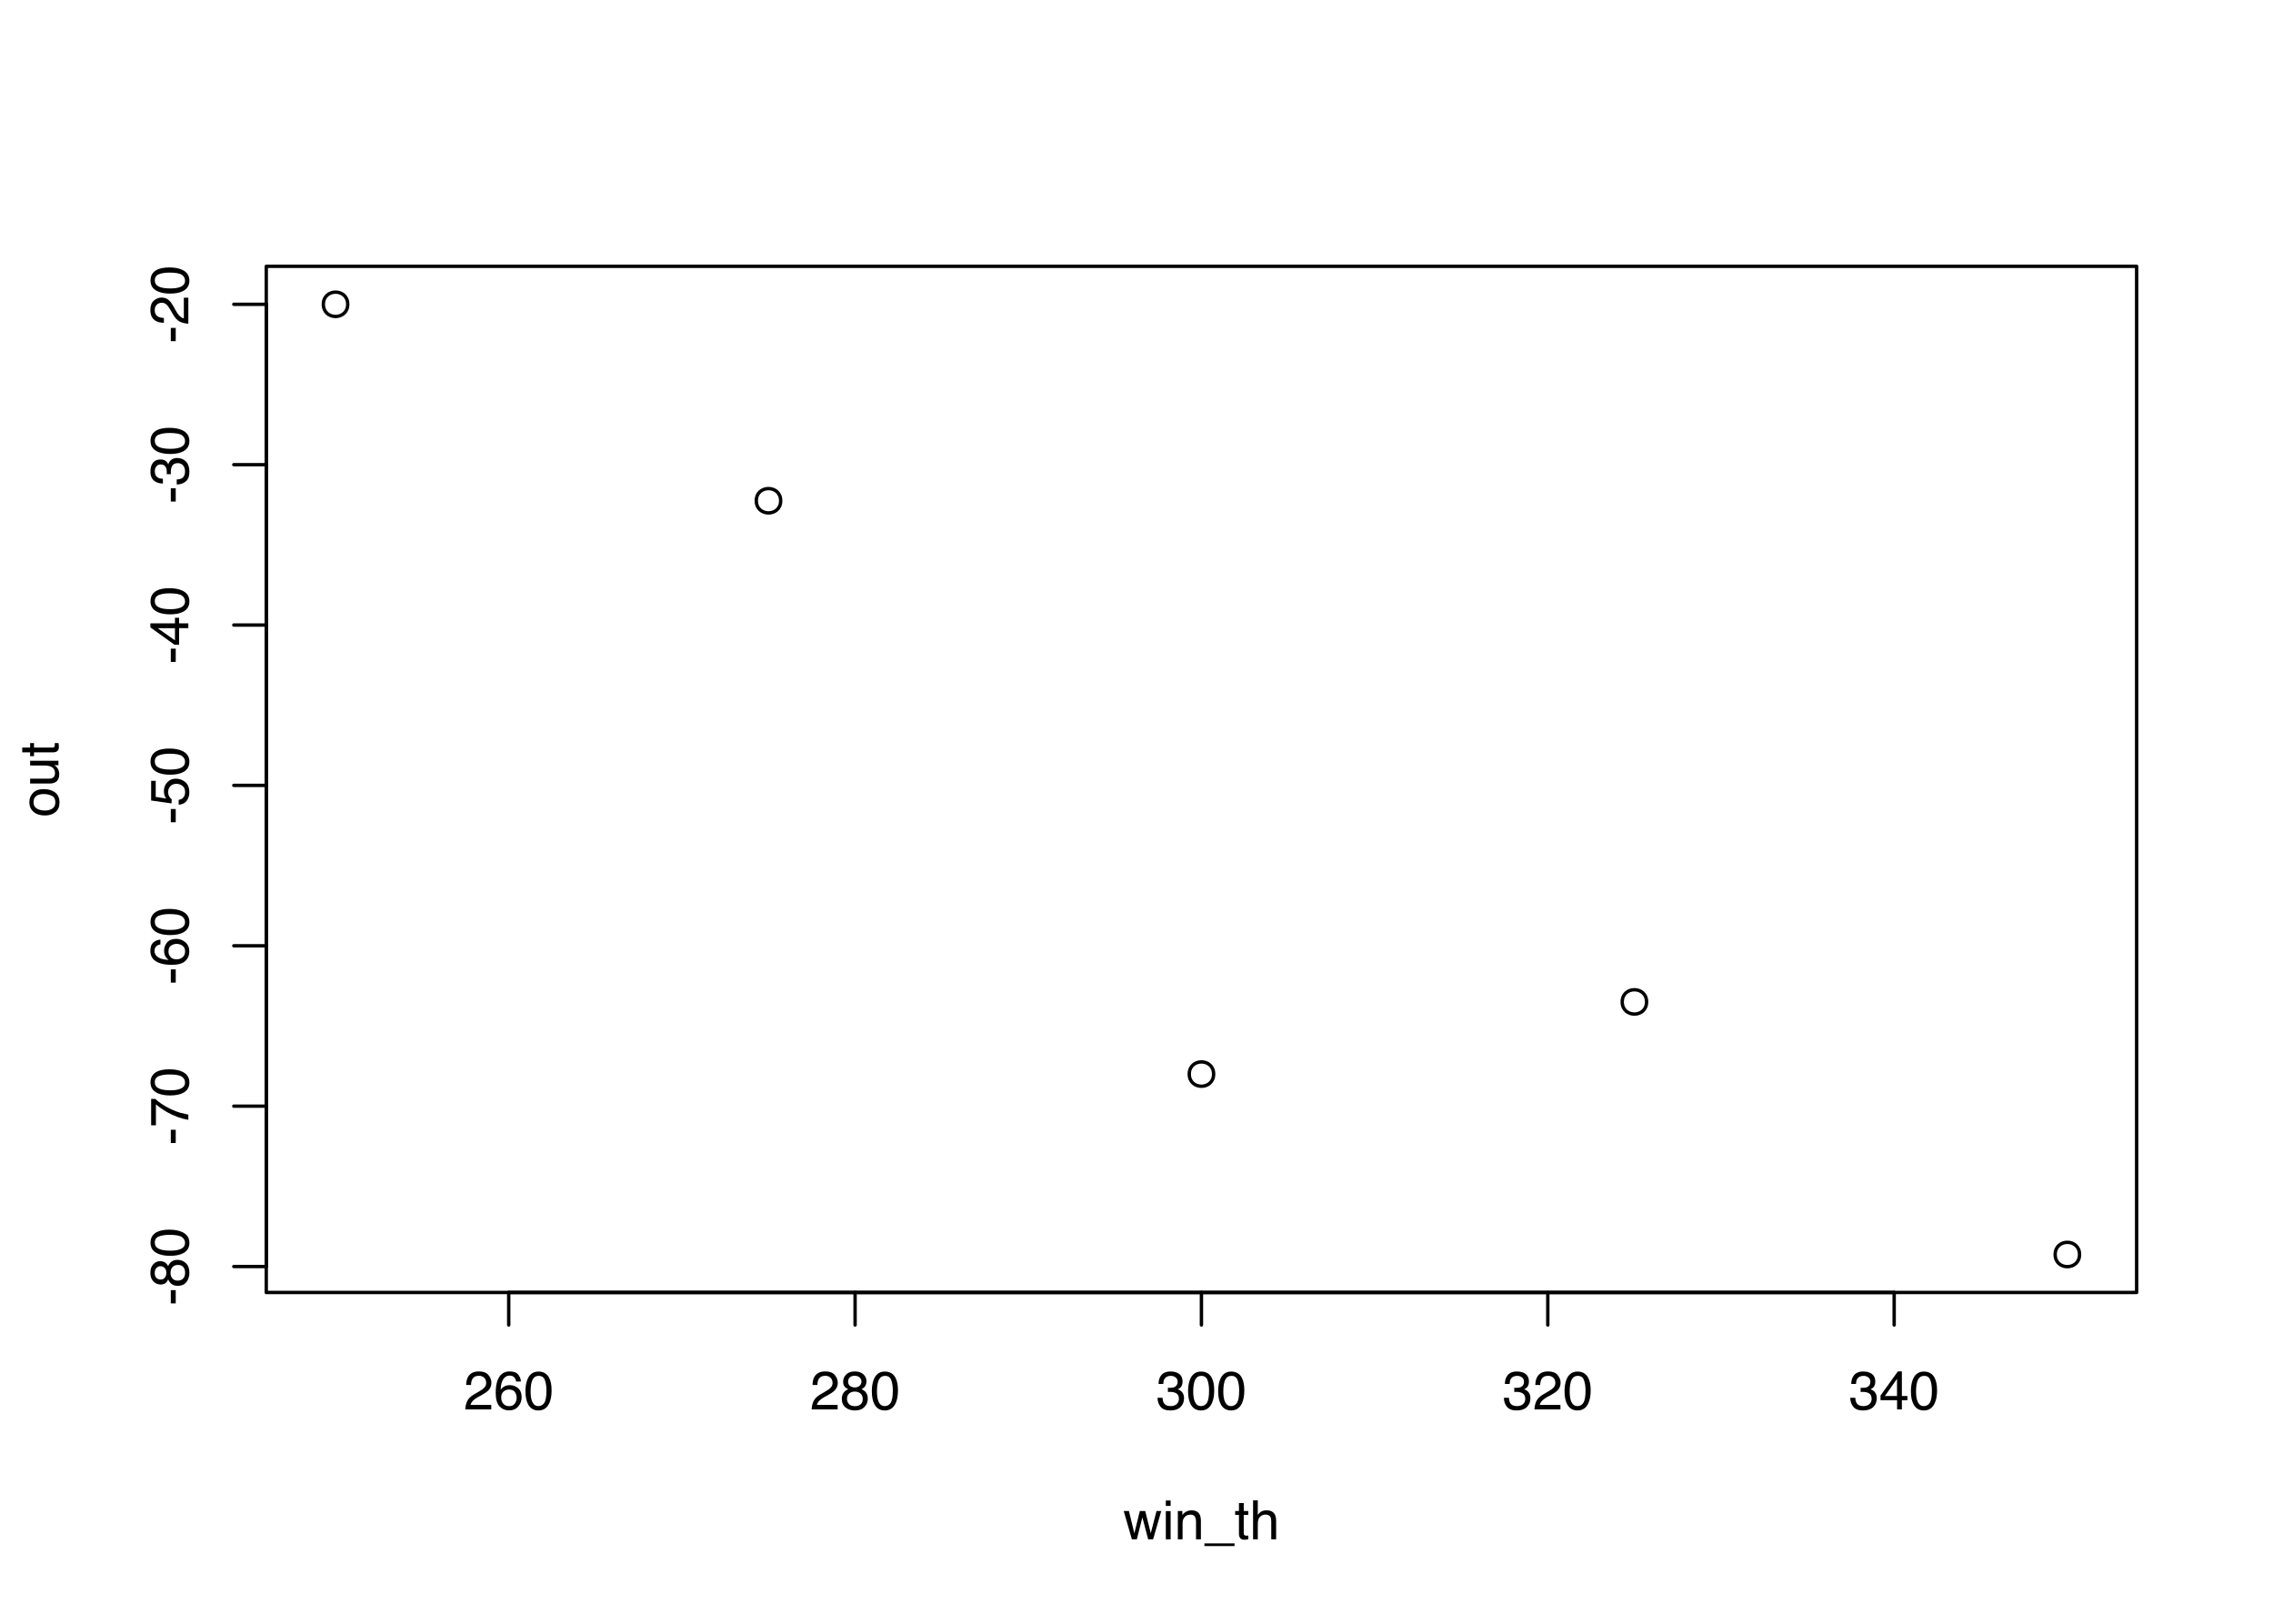
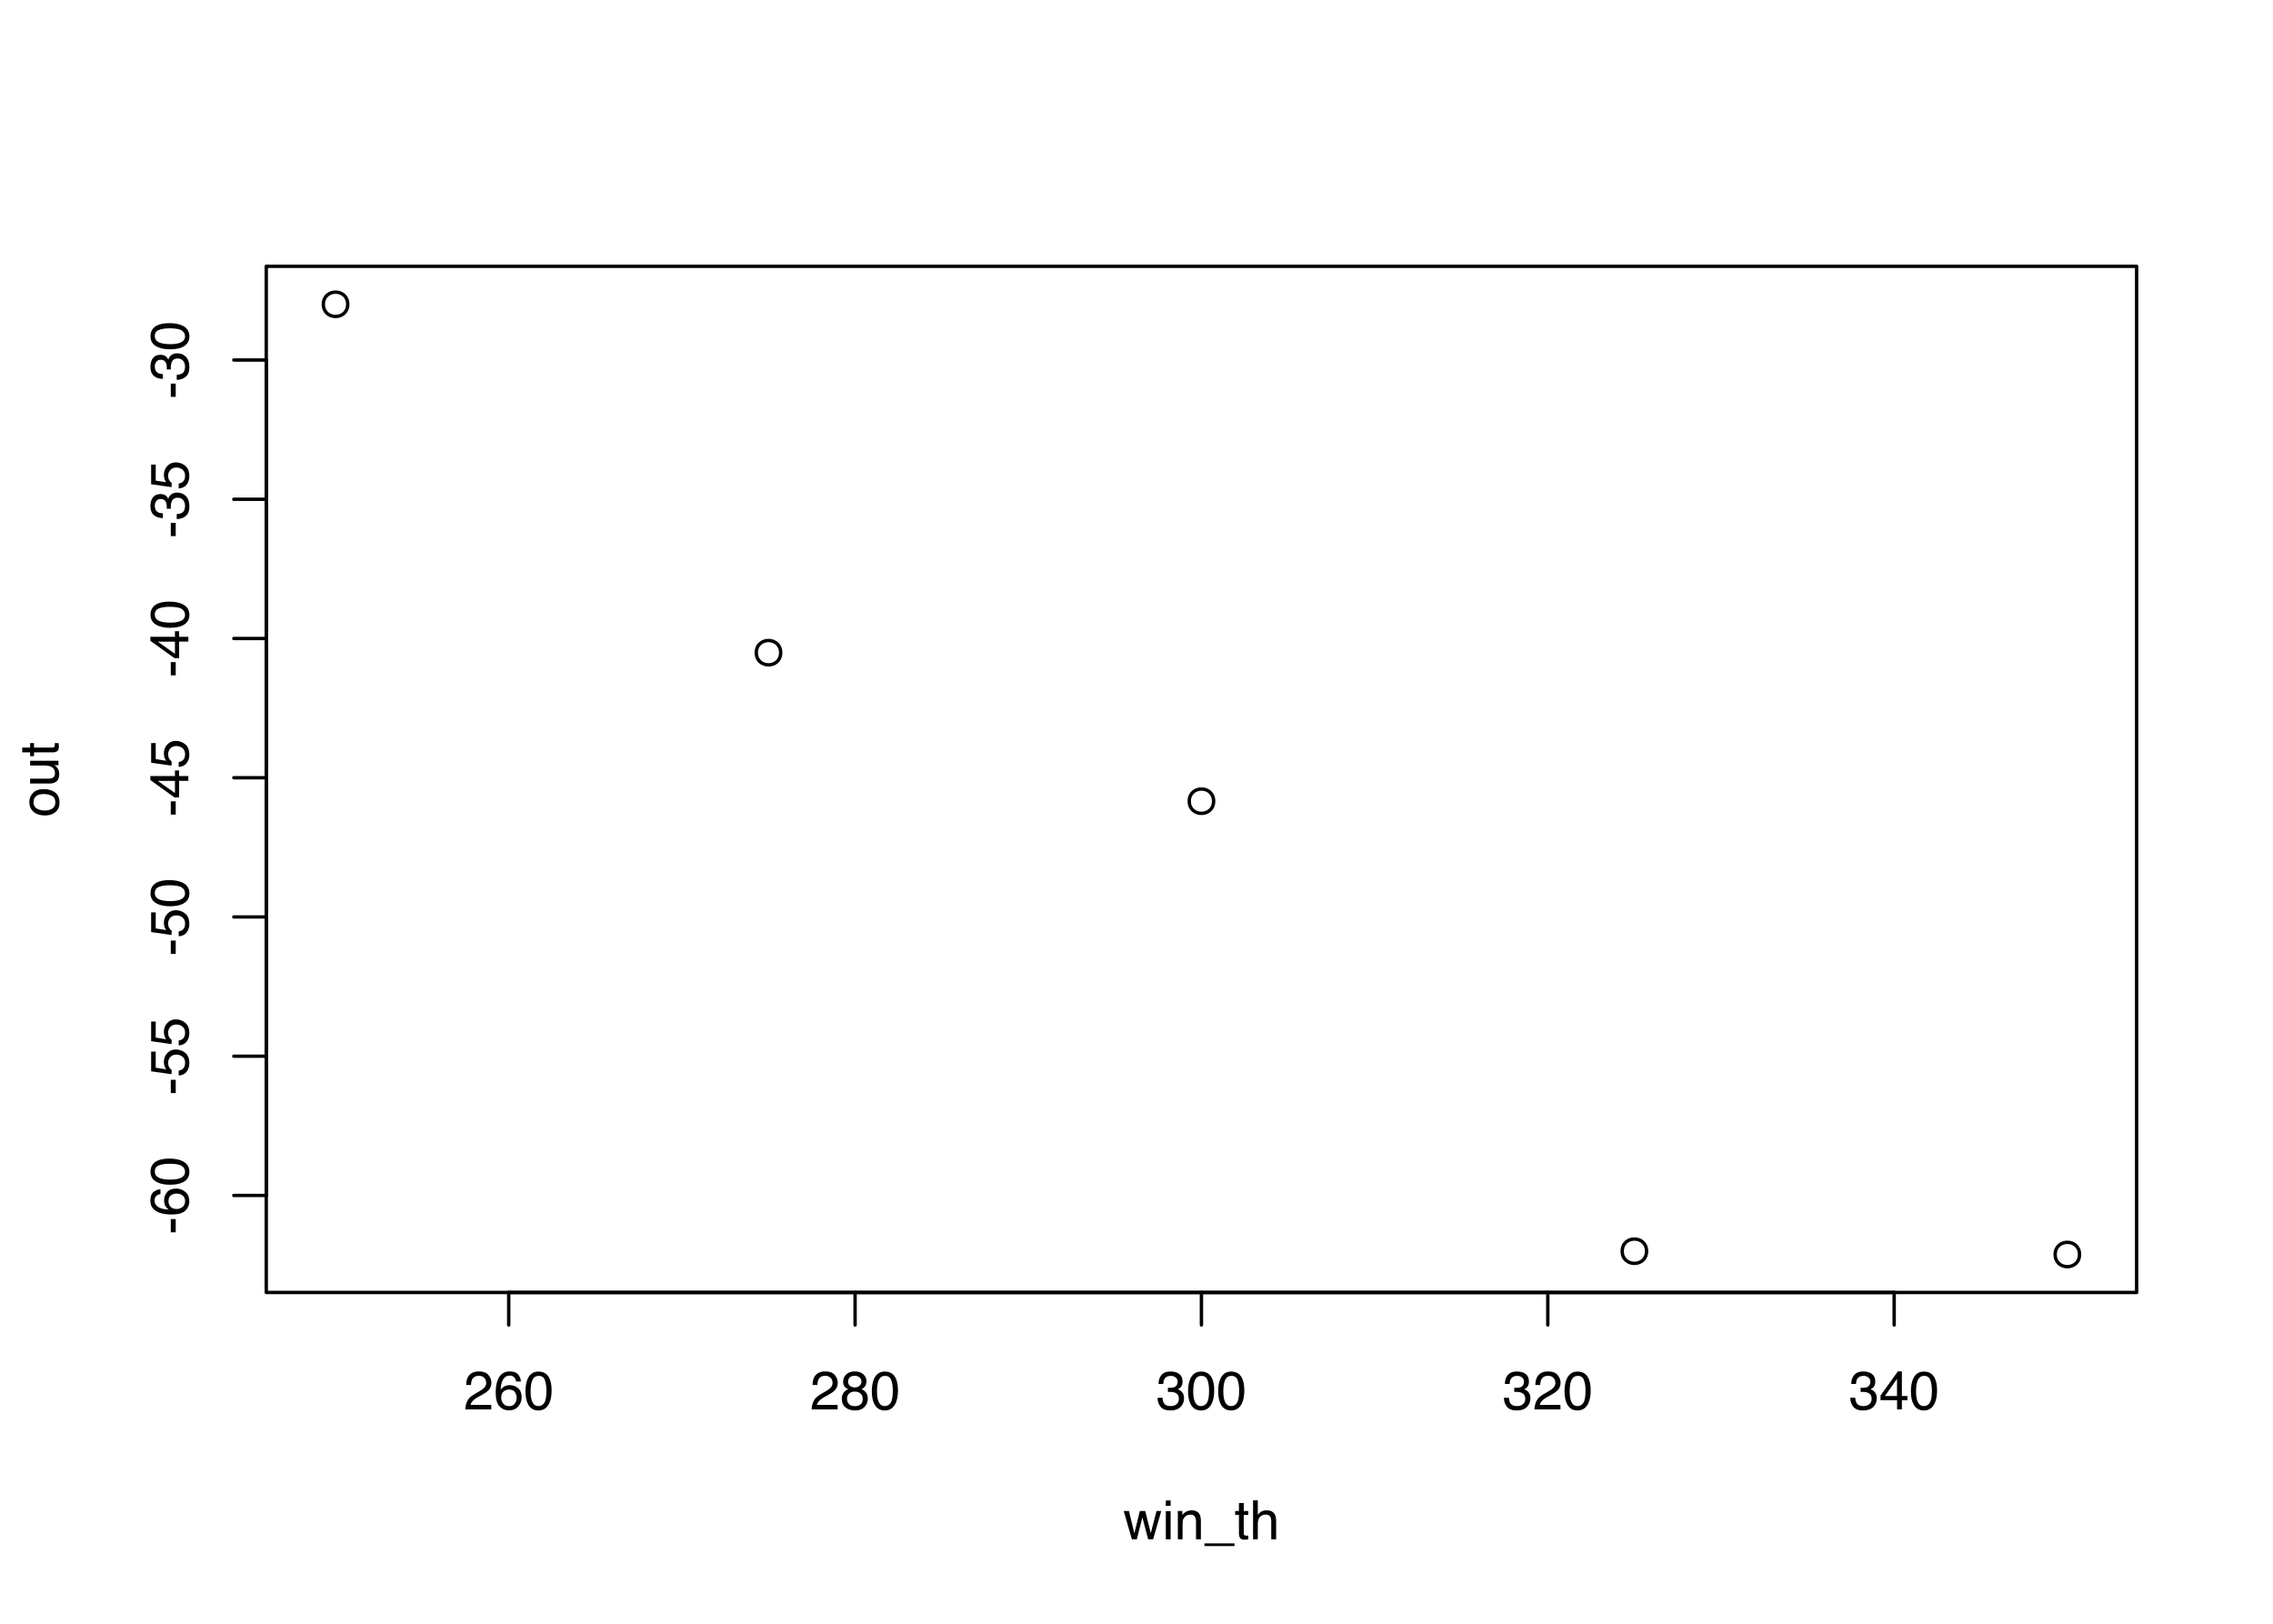
<svg xmlns="http://www.w3.org/2000/svg" xmlns:xlink="http://www.w3.org/1999/xlink" width="504pt" height="360pt" viewBox="0 0 504 360" version="1.1">
  <defs>
    <g>
      <symbol overflow="visible" id="glyph0-0">
        <path style="stroke:none;" d="M 0.391 0 L 0.391 -8.609 L 7.219 -8.609 L 7.219 0 Z M 6.141 -1.078 L 6.141 -7.531 L 1.469 -7.531 L 1.469 -1.078 Z M 6.141 -1.078 " />
      </symbol>
      <symbol overflow="visible" id="glyph0-1">
        <path style="stroke:none;" d="M 0.375 0 C 0.414 -0.719 0.566 -1.344 0.828 -1.875 C 1.086 -2.414 1.594 -2.906 2.344 -3.344 L 3.469 -4 C 3.969 -4.289 4.32 -4.539 4.531 -4.75 C 4.852 -5.07 5.016 -5.441 5.016 -5.859 C 5.016 -6.348 4.863 -6.734 4.562 -7.016 C 4.27 -7.305 3.883 -7.453 3.406 -7.453 C 2.676 -7.453 2.176 -7.18 1.906 -6.641 C 1.75 -6.336 1.664 -5.93 1.656 -5.422 L 0.578 -5.422 C 0.586 -6.148 0.723 -6.742 0.984 -7.203 C 1.441 -8.016 2.25 -8.422 3.406 -8.422 C 4.363 -8.422 5.062 -8.16 5.5 -7.641 C 5.945 -7.117 6.172 -6.539 6.172 -5.906 C 6.172 -5.238 5.938 -4.664 5.469 -4.188 C 5.195 -3.906 4.707 -3.566 4 -3.172 L 3.188 -2.734 C 2.812 -2.523 2.516 -2.32 2.297 -2.125 C 1.898 -1.789 1.648 -1.414 1.547 -1 L 6.141 -1 L 6.141 0 Z M 0.375 0 " />
      </symbol>
      <symbol overflow="visible" id="glyph0-2">
        <path style="stroke:none;" d="M 3.516 -8.422 C 4.453 -8.422 5.102 -8.176 5.469 -7.688 C 5.844 -7.207 6.031 -6.707 6.031 -6.188 L 4.984 -6.188 C 4.922 -6.52 4.82 -6.781 4.688 -6.969 C 4.426 -7.32 4.039 -7.5 3.531 -7.5 C 2.938 -7.5 2.461 -7.223 2.109 -6.672 C 1.766 -6.129 1.578 -5.352 1.547 -4.344 C 1.785 -4.695 2.086 -4.961 2.453 -5.141 C 2.785 -5.297 3.16 -5.375 3.578 -5.375 C 4.285 -5.375 4.898 -5.148 5.422 -4.703 C 5.941 -4.254 6.203 -3.582 6.203 -2.688 C 6.203 -1.926 5.953 -1.25 5.453 -0.656 C 4.961 -0.07 4.258 0.219 3.344 0.219 C 2.551 0.219 1.867 -0.078 1.297 -0.672 C 0.734 -1.273 0.453 -2.281 0.453 -3.688 C 0.453 -4.727 0.578 -5.613 0.828 -6.344 C 1.316 -7.727 2.211 -8.422 3.516 -8.422 Z M 3.438 -0.719 C 3.988 -0.719 4.398 -0.906 4.672 -1.281 C 4.953 -1.656 5.094 -2.098 5.094 -2.609 C 5.094 -3.035 4.969 -3.441 4.719 -3.828 C 4.477 -4.211 4.031 -4.406 3.375 -4.406 C 2.926 -4.406 2.531 -4.254 2.188 -3.953 C 1.844 -3.66 1.672 -3.211 1.672 -2.609 C 1.672 -2.078 1.828 -1.629 2.141 -1.266 C 2.453 -0.898 2.883 -0.719 3.438 -0.719 Z M 3.438 -0.719 " />
      </symbol>
      <symbol overflow="visible" id="glyph0-3">
        <path style="stroke:none;" d="M 3.25 -8.391 C 4.332 -8.391 5.117 -7.941 5.609 -7.047 C 5.984 -6.359 6.172 -5.41 6.172 -4.203 C 6.172 -3.066 6 -2.125 5.656 -1.375 C 5.164 -0.301 4.359 0.234 3.234 0.234 C 2.234 0.234 1.484 -0.203 0.984 -1.078 C 0.578 -1.816 0.375 -2.801 0.375 -4.031 C 0.375 -4.977 0.5 -5.797 0.75 -6.484 C 1.207 -7.754 2.039 -8.391 3.25 -8.391 Z M 3.234 -0.734 C 3.785 -0.734 4.223 -0.973 4.547 -1.453 C 4.867 -1.941 5.031 -2.848 5.031 -4.172 C 5.031 -5.117 4.91 -5.898 4.672 -6.516 C 4.441 -7.129 3.988 -7.438 3.312 -7.438 C 2.688 -7.438 2.227 -7.145 1.938 -6.562 C 1.656 -5.977 1.516 -5.117 1.516 -3.984 C 1.516 -3.129 1.609 -2.441 1.797 -1.922 C 2.078 -1.129 2.555 -0.734 3.234 -0.734 Z M 3.234 -0.734 " />
      </symbol>
      <symbol overflow="visible" id="glyph0-4">
        <path style="stroke:none;" d="M 3.266 -4.875 C 3.734 -4.875 4.098 -5.004 4.359 -5.266 C 4.617 -5.523 4.75 -5.832 4.75 -6.188 C 4.75 -6.5 4.625 -6.785 4.375 -7.047 C 4.125 -7.316 3.742 -7.453 3.234 -7.453 C 2.723 -7.453 2.352 -7.316 2.125 -7.047 C 1.895 -6.785 1.781 -6.484 1.781 -6.141 C 1.781 -5.742 1.926 -5.43 2.219 -5.203 C 2.52 -4.984 2.867 -4.875 3.266 -4.875 Z M 3.328 -0.719 C 3.816 -0.719 4.223 -0.848 4.547 -1.109 C 4.867 -1.379 5.031 -1.773 5.031 -2.297 C 5.031 -2.836 4.863 -3.25 4.531 -3.531 C 4.195 -3.812 3.77 -3.953 3.25 -3.953 C 2.75 -3.953 2.336 -3.805 2.016 -3.516 C 1.703 -3.234 1.547 -2.836 1.547 -2.328 C 1.547 -1.891 1.691 -1.508 1.984 -1.188 C 2.273 -0.875 2.723 -0.719 3.328 -0.719 Z M 1.828 -4.469 C 1.535 -4.594 1.305 -4.738 1.141 -4.906 C 0.836 -5.219 0.688 -5.625 0.688 -6.125 C 0.688 -6.75 0.91 -7.285 1.359 -7.734 C 1.816 -8.191 2.457 -8.422 3.281 -8.422 C 4.094 -8.422 4.723 -8.207 5.172 -7.781 C 5.629 -7.352 5.859 -6.859 5.859 -6.297 C 5.859 -5.773 5.727 -5.348 5.469 -5.016 C 5.32 -4.836 5.094 -4.66 4.781 -4.484 C 5.125 -4.328 5.395 -4.145 5.594 -3.938 C 5.969 -3.539 6.156 -3.031 6.156 -2.406 C 6.156 -1.664 5.906 -1.039 5.406 -0.531 C 4.914 -0.02 4.219 0.234 3.312 0.234 C 2.488 0.234 1.797 0.016 1.234 -0.422 C 0.672 -0.867 0.391 -1.516 0.391 -2.359 C 0.391 -2.848 0.508 -3.273 0.75 -3.641 C 0.988 -4.004 1.348 -4.281 1.828 -4.469 Z M 1.828 -4.469 " />
      </symbol>
      <symbol overflow="visible" id="glyph0-5">
        <path style="stroke:none;" d="M 3.125 0.234 C 2.125 0.234 1.398 -0.035 0.953 -0.578 C 0.504 -1.129 0.281 -1.797 0.281 -2.578 L 1.391 -2.578 C 1.43 -2.035 1.531 -1.641 1.688 -1.391 C 1.969 -0.953 2.461 -0.734 3.172 -0.734 C 3.734 -0.734 4.18 -0.879 4.516 -1.172 C 4.848 -1.473 5.016 -1.859 5.016 -2.328 C 5.016 -2.898 4.836 -3.301 4.484 -3.531 C 4.129 -3.77 3.641 -3.891 3.016 -3.891 C 2.941 -3.891 2.867 -3.883 2.797 -3.875 C 2.723 -3.875 2.648 -3.875 2.578 -3.875 L 2.578 -4.812 C 2.691 -4.789 2.785 -4.781 2.859 -4.781 C 2.93 -4.781 3.008 -4.781 3.094 -4.781 C 3.488 -4.781 3.812 -4.844 4.062 -4.969 C 4.508 -5.188 4.734 -5.578 4.734 -6.141 C 4.734 -6.555 4.582 -6.875 4.281 -7.094 C 3.988 -7.32 3.645 -7.438 3.25 -7.438 C 2.551 -7.438 2.066 -7.203 1.797 -6.734 C 1.648 -6.484 1.566 -6.117 1.547 -5.641 L 0.5 -5.641 C 0.5 -6.266 0.625 -6.797 0.875 -7.234 C 1.301 -8.016 2.055 -8.406 3.141 -8.406 C 3.992 -8.406 4.656 -8.211 5.125 -7.828 C 5.594 -7.453 5.828 -6.898 5.828 -6.172 C 5.828 -5.66 5.691 -5.242 5.422 -4.922 C 5.242 -4.723 5.02 -4.566 4.75 -4.453 C 5.188 -4.328 5.531 -4.094 5.781 -3.75 C 6.031 -3.406 6.156 -2.984 6.156 -2.484 C 6.156 -1.68 5.891 -1.023 5.359 -0.516 C 4.836 -0.016 4.094 0.234 3.125 0.234 Z M 3.125 0.234 " />
      </symbol>
      <symbol overflow="visible" id="glyph0-6">
        <path style="stroke:none;" d="M 3.969 -2.969 L 3.969 -6.781 L 1.281 -2.969 Z M 3.984 0 L 3.984 -2.047 L 0.312 -2.047 L 0.312 -3.078 L 4.156 -8.422 L 5.047 -8.422 L 5.047 -2.969 L 6.281 -2.969 L 6.281 -2.047 L 5.047 -2.047 L 5.047 0 Z M 3.984 0 " />
      </symbol>
      <symbol overflow="visible" id="glyph0-7">
        <path style="stroke:none;" d="M 1.266 -6.281 L 2.469 -1.328 L 3.688 -6.281 L 4.875 -6.281 L 6.109 -1.359 L 7.391 -6.281 L 8.438 -6.281 L 6.625 0 L 5.531 0 L 4.25 -4.859 L 3.016 0 L 1.922 0 L 0.109 -6.281 Z M 1.266 -6.281 " />
      </symbol>
      <symbol overflow="visible" id="glyph0-8">
        <path style="stroke:none;" d="M 0.781 -6.25 L 1.844 -6.25 L 1.844 0 L 0.781 0 Z M 0.781 -8.609 L 1.844 -8.609 L 1.844 -7.406 L 0.781 -7.406 Z M 0.781 -8.609 " />
      </symbol>
      <symbol overflow="visible" id="glyph0-9">
        <path style="stroke:none;" d="M 0.781 -6.281 L 1.781 -6.281 L 1.781 -5.391 C 2.07 -5.754 2.383 -6.016 2.719 -6.172 C 3.051 -6.336 3.422 -6.422 3.828 -6.422 C 4.711 -6.422 5.312 -6.109 5.625 -5.484 C 5.801 -5.141 5.891 -4.656 5.891 -4.031 L 5.891 0 L 4.812 0 L 4.812 -3.953 C 4.812 -4.336 4.754 -4.645 4.641 -4.875 C 4.453 -5.27 4.113 -5.469 3.625 -5.469 C 3.375 -5.469 3.172 -5.441 3.016 -5.391 C 2.723 -5.305 2.469 -5.133 2.25 -4.875 C 2.07 -4.664 1.957 -4.453 1.906 -4.234 C 1.852 -4.016 1.828 -3.695 1.828 -3.281 L 1.828 0 L 0.781 0 Z M 3.25 -6.422 Z M 3.25 -6.422 " />
      </symbol>
      <symbol overflow="visible" id="glyph0-10">
        <path style="stroke:none;" d="M 0 1.5 L 0 0.906 L 6.672 0.906 L 6.672 1.5 Z M 0 1.5 " />
      </symbol>
      <symbol overflow="visible" id="glyph0-11">
        <path style="stroke:none;" d="M 0.984 -8.031 L 2.047 -8.031 L 2.047 -6.281 L 3.047 -6.281 L 3.047 -5.422 L 2.047 -5.422 L 2.047 -1.312 C 2.047 -1.094 2.125 -0.945 2.281 -0.875 C 2.352 -0.832 2.488 -0.812 2.688 -0.812 C 2.738 -0.812 2.789 -0.812 2.844 -0.812 C 2.906 -0.82 2.973 -0.828 3.047 -0.828 L 3.047 0 C 2.93 0.031 2.805 0.051 2.672 0.062 C 2.547 0.082 2.406 0.094 2.25 0.094 C 1.758 0.094 1.426 -0.031 1.25 -0.281 C 1.07 -0.531 0.984 -0.859 0.984 -1.266 L 0.984 -5.422 L 0.141 -5.422 L 0.141 -6.281 L 0.984 -6.281 Z M 0.984 -8.031 " />
      </symbol>
      <symbol overflow="visible" id="glyph0-12">
        <path style="stroke:none;" d="M 0.781 -8.641 L 1.828 -8.641 L 1.828 -5.422 C 2.078 -5.742 2.301 -5.969 2.5 -6.094 C 2.844 -6.312 3.27 -6.422 3.781 -6.422 C 4.688 -6.422 5.301 -6.102 5.625 -5.469 C 5.801 -5.125 5.891 -4.645 5.891 -4.031 L 5.891 0 L 4.812 0 L 4.812 -3.953 C 4.812 -4.41 4.75 -4.75 4.625 -4.969 C 4.438 -5.312 4.078 -5.484 3.547 -5.484 C 3.109 -5.484 2.711 -5.332 2.359 -5.031 C 2.004 -4.727 1.828 -4.16 1.828 -3.328 L 1.828 0 L 0.781 0 Z M 0.781 -8.641 " />
      </symbol>
      <symbol overflow="visible" id="glyph1-0">
        <path style="stroke:none;" d="M 0 -0.391 L -8.609 -0.391 L -8.609 -7.219 L 0 -7.219 Z M -1.078 -6.141 L -7.531 -6.141 L -7.531 -1.469 L -1.078 -1.469 Z M -1.078 -6.141 " />
      </symbol>
      <symbol overflow="visible" id="glyph1-1">
        <path style="stroke:none;" d="M -3.891 -0.5 L -3.891 -3.438 L -2.797 -3.438 L -2.797 -0.5 Z M -3.891 -0.5 " />
      </symbol>
      <symbol overflow="visible" id="glyph1-2">
-         <path style="stroke:none;" d="M -4.875 -3.266 C -4.875 -3.734 -5.004 -4.098 -5.266 -4.359 C -5.523 -4.617 -5.832 -4.75 -6.188 -4.75 C -6.5 -4.75 -6.785 -4.625 -7.047 -4.375 C -7.316 -4.125 -7.453 -3.742 -7.453 -3.234 C -7.453 -2.723 -7.316 -2.352 -7.047 -2.125 C -6.785 -1.895 -6.484 -1.781 -6.141 -1.781 C -5.742 -1.781 -5.43 -1.926 -5.203 -2.219 C -4.984 -2.52 -4.875 -2.867 -4.875 -3.266 Z M -0.719 -3.328 C -0.719 -3.816 -0.848 -4.223 -1.109 -4.547 C -1.379 -4.867 -1.773 -5.031 -2.297 -5.031 C -2.836 -5.031 -3.25 -4.863 -3.531 -4.531 C -3.812 -4.195 -3.953 -3.77 -3.953 -3.25 C -3.953 -2.75 -3.805 -2.336 -3.516 -2.016 C -3.234 -1.703 -2.836 -1.547 -2.328 -1.547 C -1.891 -1.547 -1.508 -1.691 -1.188 -1.984 C -0.875 -2.273 -0.719 -2.723 -0.719 -3.328 Z M -4.469 -1.828 C -4.594 -1.535 -4.738 -1.305 -4.906 -1.141 C -5.219 -0.836 -5.625 -0.688 -6.125 -0.688 C -6.75 -0.688 -7.285 -0.91 -7.734 -1.359 C -8.191 -1.816 -8.422 -2.457 -8.422 -3.281 C -8.422 -4.094 -8.207 -4.723 -7.781 -5.172 C -7.352 -5.629 -6.859 -5.859 -6.297 -5.859 C -5.773 -5.859 -5.348 -5.727 -5.016 -5.469 C -4.836 -5.32 -4.66 -5.094 -4.484 -4.781 C -4.328 -5.125 -4.145 -5.395 -3.938 -5.594 C -3.539 -5.969 -3.031 -6.156 -2.406 -6.156 C -1.664 -6.156 -1.039 -5.906 -0.531 -5.406 C -0.02 -4.914 0.234 -4.219 0.234 -3.312 C 0.234 -2.488 0.016 -1.797 -0.422 -1.234 C -0.867 -0.672 -1.516 -0.391 -2.359 -0.391 C -2.848 -0.391 -3.273 -0.508 -3.641 -0.75 C -4.004 -0.988 -4.281 -1.348 -4.469 -1.828 Z M -4.469 -1.828 " />
+         <path style="stroke:none;" d="M -8.422 -3.516 C -8.422 -4.453 -8.176 -5.102 -7.688 -5.469 C -7.207 -5.844 -6.707 -6.031 -6.188 -6.031 L -6.188 -4.984 C -6.52 -4.922 -6.781 -4.82 -6.969 -4.688 C -7.32 -4.426 -7.5 -4.039 -7.5 -3.531 C -7.5 -2.938 -7.223 -2.461 -6.672 -2.109 C -6.129 -1.766 -5.352 -1.578 -4.344 -1.547 C -4.695 -1.785 -4.961 -2.086 -5.141 -2.453 C -5.297 -2.785 -5.375 -3.16 -5.375 -3.578 C -5.375 -4.285 -5.148 -4.898 -4.703 -5.422 C -4.254 -5.941 -3.582 -6.203 -2.688 -6.203 C -1.926 -6.203 -1.25 -5.953 -0.656 -5.453 C -0.07 -4.961 0.219 -4.258 0.219 -3.344 C 0.219 -2.551 -0.078 -1.867 -0.672 -1.297 C -1.273 -0.734 -2.281 -0.453 -3.688 -0.453 C -4.727 -0.453 -5.613 -0.578 -6.344 -0.828 C -7.727 -1.316 -8.422 -2.211 -8.422 -3.516 Z M -0.719 -3.438 C -0.719 -3.988 -0.906 -4.398 -1.281 -4.672 C -1.656 -4.953 -2.098 -5.094 -2.609 -5.094 C -3.035 -5.094 -3.441 -4.969 -3.828 -4.719 C -4.211 -4.477 -4.406 -4.031 -4.406 -3.375 C -4.406 -2.926 -4.254 -2.531 -3.953 -2.188 C -3.66 -1.844 -3.211 -1.672 -2.609 -1.672 C -2.078 -1.672 -1.629 -1.828 -1.266 -2.141 C -0.898 -2.453 -0.719 -2.883 -0.719 -3.438 Z M -0.719 -3.438 " />
      </symbol>
      <symbol overflow="visible" id="glyph1-3">
        <path style="stroke:none;" d="M -8.391 -3.25 C -8.391 -4.332 -7.941 -5.117 -7.047 -5.609 C -6.359 -5.984 -5.41 -6.172 -4.203 -6.172 C -3.066 -6.172 -2.125 -6 -1.375 -5.656 C -0.301 -5.164 0.234 -4.359 0.234 -3.234 C 0.234 -2.234 -0.203 -1.484 -1.078 -0.984 C -1.816 -0.578 -2.801 -0.375 -4.031 -0.375 C -4.977 -0.375 -5.797 -0.5 -6.484 -0.75 C -7.754 -1.207 -8.391 -2.039 -8.391 -3.25 Z M -0.734 -3.234 C -0.734 -3.785 -0.973 -4.223 -1.453 -4.547 C -1.941 -4.867 -2.848 -5.031 -4.172 -5.031 C -5.117 -5.031 -5.898 -4.91 -6.516 -4.672 C -7.129 -4.441 -7.438 -3.988 -7.438 -3.312 C -7.438 -2.688 -7.145 -2.227 -6.562 -1.938 C -5.977 -1.656 -5.117 -1.516 -3.984 -1.516 C -3.129 -1.516 -2.441 -1.609 -1.922 -1.797 C -1.129 -2.078 -0.734 -2.555 -0.734 -3.234 Z M -0.734 -3.234 " />
      </symbol>
      <symbol overflow="visible" id="glyph1-4">
-         <path style="stroke:none;" d="M -8.25 -6.281 L -7.328 -6.281 C -7.066 -6.008 -6.613 -5.648 -5.969 -5.203 C -5.32 -4.754 -4.625 -4.359 -3.875 -4.016 C -3.133 -3.672 -2.469 -3.41 -1.875 -3.234 C -1.488 -3.129 -0.863 -2.984 0 -2.797 L 0 -1.641 C -1.602 -1.898 -3.195 -2.484 -4.781 -3.391 C -5.707 -3.93 -6.508 -4.492 -7.188 -5.078 L -7.188 -0.438 L -8.25 -0.438 Z M -8.25 -6.281 " />
+         <path style="stroke:none;" d="M -2.141 -1.484 C -1.535 -1.555 -1.117 -1.836 -0.891 -2.328 C -0.773 -2.578 -0.719 -2.863 -0.719 -3.188 C -0.719 -3.812 -0.914 -4.273 -1.312 -4.578 C -1.707 -4.879 -2.148 -5.031 -2.641 -5.031 C -3.223 -5.031 -3.676 -4.848 -4 -4.484 C -4.32 -4.129 -4.484 -3.703 -4.484 -3.203 C -4.484 -2.836 -4.41 -2.523 -4.266 -2.266 C -4.129 -2.004 -3.938 -1.785 -3.688 -1.609 L -3.734 -0.688 L -8.25 -1.328 L -8.25 -5.688 L -7.234 -5.688 L -7.234 -2.125 L -4.906 -1.766 C -5.051 -1.961 -5.16 -2.148 -5.234 -2.328 C -5.359 -2.641 -5.422 -3 -5.422 -3.406 C -5.422 -4.176 -5.172 -4.828 -4.672 -5.359 C -4.18 -5.898 -3.555 -6.172 -2.797 -6.172 C -2.004 -6.172 -1.301 -5.922 -0.688 -5.422 C -0.082 -4.93 0.219 -4.148 0.219 -3.078 C 0.219 -2.398 0.023 -1.797 -0.359 -1.266 C -0.742 -0.742 -1.336 -0.453 -2.141 -0.391 Z M -2.141 -1.484 " />
      </symbol>
      <symbol overflow="visible" id="glyph1-5">
-         <path style="stroke:none;" d="M -8.422 -3.516 C -8.422 -4.453 -8.176 -5.102 -7.688 -5.469 C -7.207 -5.844 -6.707 -6.031 -6.188 -6.031 L -6.188 -4.984 C -6.52 -4.922 -6.781 -4.82 -6.969 -4.688 C -7.32 -4.426 -7.5 -4.039 -7.5 -3.531 C -7.5 -2.938 -7.223 -2.461 -6.672 -2.109 C -6.129 -1.766 -5.352 -1.578 -4.344 -1.547 C -4.695 -1.785 -4.961 -2.086 -5.141 -2.453 C -5.297 -2.785 -5.375 -3.16 -5.375 -3.578 C -5.375 -4.285 -5.148 -4.898 -4.703 -5.422 C -4.254 -5.941 -3.582 -6.203 -2.688 -6.203 C -1.926 -6.203 -1.25 -5.953 -0.656 -5.453 C -0.07 -4.961 0.219 -4.258 0.219 -3.344 C 0.219 -2.551 -0.078 -1.867 -0.672 -1.297 C -1.273 -0.734 -2.281 -0.453 -3.688 -0.453 C -4.727 -0.453 -5.613 -0.578 -6.344 -0.828 C -7.727 -1.316 -8.422 -2.211 -8.422 -3.516 Z M -0.719 -3.438 C -0.719 -3.988 -0.906 -4.398 -1.281 -4.672 C -1.656 -4.953 -2.098 -5.094 -2.609 -5.094 C -3.035 -5.094 -3.441 -4.969 -3.828 -4.719 C -4.211 -4.477 -4.406 -4.031 -4.406 -3.375 C -4.406 -2.926 -4.254 -2.531 -3.953 -2.188 C -3.66 -1.844 -3.211 -1.672 -2.609 -1.672 C -2.078 -1.672 -1.629 -1.828 -1.266 -2.141 C -0.898 -2.453 -0.719 -2.883 -0.719 -3.438 Z M -0.719 -3.438 " />
+         <path style="stroke:none;" d="M -2.969 -3.969 L -6.781 -3.969 L -2.969 -1.281 Z M 0 -3.984 L -2.047 -3.984 L -2.047 -0.312 L -3.078 -0.312 L -8.422 -4.156 L -8.422 -5.047 L -2.969 -5.047 L -2.969 -6.281 L -2.047 -6.281 L -2.047 -5.047 L 0 -5.047 Z M 0 -3.984 " />
      </symbol>
      <symbol overflow="visible" id="glyph1-6">
-         <path style="stroke:none;" d="M -2.141 -1.484 C -1.535 -1.555 -1.117 -1.836 -0.891 -2.328 C -0.773 -2.578 -0.719 -2.863 -0.719 -3.188 C -0.719 -3.812 -0.914 -4.273 -1.312 -4.578 C -1.707 -4.879 -2.148 -5.031 -2.641 -5.031 C -3.223 -5.031 -3.676 -4.848 -4 -4.484 C -4.32 -4.129 -4.484 -3.703 -4.484 -3.203 C -4.484 -2.836 -4.41 -2.523 -4.266 -2.266 C -4.129 -2.004 -3.938 -1.785 -3.688 -1.609 L -3.734 -0.688 L -8.25 -1.328 L -8.25 -5.688 L -7.234 -5.688 L -7.234 -2.125 L -4.906 -1.766 C -5.051 -1.961 -5.16 -2.148 -5.234 -2.328 C -5.359 -2.641 -5.422 -3 -5.422 -3.406 C -5.422 -4.176 -5.172 -4.828 -4.672 -5.359 C -4.18 -5.898 -3.555 -6.172 -2.797 -6.172 C -2.004 -6.172 -1.301 -5.922 -0.688 -5.422 C -0.082 -4.93 0.219 -4.148 0.219 -3.078 C 0.219 -2.398 0.023 -1.797 -0.359 -1.266 C -0.742 -0.742 -1.336 -0.453 -2.141 -0.391 Z M -2.141 -1.484 " />
+         <path style="stroke:none;" d="M 0.234 -3.125 C 0.234 -2.125 -0.035 -1.398 -0.578 -0.953 C -1.129 -0.504 -1.797 -0.281 -2.578 -0.281 L -2.578 -1.391 C -2.035 -1.43 -1.641 -1.531 -1.391 -1.688 C -0.953 -1.969 -0.734 -2.461 -0.734 -3.172 C -0.734 -3.734 -0.879 -4.18 -1.172 -4.516 C -1.473 -4.848 -1.859 -5.016 -2.328 -5.016 C -2.898 -5.016 -3.301 -4.836 -3.531 -4.484 C -3.77 -4.129 -3.891 -3.641 -3.891 -3.016 C -3.891 -2.941 -3.883 -2.867 -3.875 -2.797 C -3.875 -2.723 -3.875 -2.648 -3.875 -2.578 L -4.812 -2.578 C -4.789 -2.691 -4.781 -2.785 -4.781 -2.859 C -4.781 -2.93 -4.781 -3.008 -4.781 -3.094 C -4.781 -3.488 -4.844 -3.812 -4.969 -4.062 C -5.188 -4.508 -5.578 -4.734 -6.141 -4.734 C -6.555 -4.734 -6.875 -4.582 -7.094 -4.281 C -7.32 -3.988 -7.438 -3.645 -7.438 -3.25 C -7.438 -2.551 -7.203 -2.066 -6.734 -1.797 C -6.484 -1.648 -6.117 -1.566 -5.641 -1.547 L -5.641 -0.5 C -6.266 -0.5 -6.797 -0.625 -7.234 -0.875 C -8.016 -1.301 -8.406 -2.055 -8.406 -3.141 C -8.406 -3.992 -8.211 -4.656 -7.828 -5.125 C -7.453 -5.594 -6.898 -5.828 -6.172 -5.828 C -5.66 -5.828 -5.242 -5.691 -4.922 -5.422 C -4.723 -5.242 -4.566 -5.02 -4.453 -4.75 C -4.328 -5.188 -4.094 -5.531 -3.75 -5.781 C -3.406 -6.031 -2.984 -6.156 -2.484 -6.156 C -1.68 -6.156 -1.023 -5.891 -0.516 -5.359 C -0.016 -4.836 0.234 -4.094 0.234 -3.125 Z M 0.234 -3.125 " />
      </symbol>
      <symbol overflow="visible" id="glyph1-7">
-         <path style="stroke:none;" d="M -2.969 -3.969 L -6.781 -3.969 L -2.969 -1.281 Z M 0 -3.984 L -2.047 -3.984 L -2.047 -0.312 L -3.078 -0.312 L -8.422 -4.156 L -8.422 -5.047 L -2.969 -5.047 L -2.969 -6.281 L -2.047 -6.281 L -2.047 -5.047 L 0 -5.047 Z M 0 -3.984 " />
+         <path style="stroke:none;" d="M -0.688 -3.266 C -0.688 -3.961 -0.945 -4.441 -1.469 -4.703 C -2 -4.961 -2.586 -5.094 -3.234 -5.094 C -3.828 -5.094 -4.305 -5 -4.672 -4.812 C -5.242 -4.508 -5.531 -4 -5.531 -3.281 C -5.531 -2.633 -5.285 -2.164 -4.797 -1.875 C -4.305 -1.582 -3.711 -1.438 -3.016 -1.438 C -2.348 -1.438 -1.789 -1.582 -1.344 -1.875 C -0.906 -2.164 -0.688 -2.629 -0.688 -3.266 Z M -6.453 -3.312 C -6.453 -4.113 -6.18 -4.789 -5.641 -5.344 C -5.109 -5.906 -4.316 -6.188 -3.266 -6.188 C -2.254 -6.188 -1.414 -5.941 -0.75 -5.453 C -0.094 -4.961 0.234 -4.203 0.234 -3.172 C 0.234 -2.305 -0.055 -1.617 -0.641 -1.109 C -1.234 -0.598 -2.02 -0.344 -3 -0.344 C -4.051 -0.344 -4.891 -0.609 -5.516 -1.141 C -6.141 -1.68 -6.453 -2.406 -6.453 -3.312 Z M -6.422 -3.266 Z M -6.422 -3.266 " />
      </symbol>
      <symbol overflow="visible" id="glyph1-8">
-         <path style="stroke:none;" d="M 0.234 -3.125 C 0.234 -2.125 -0.035 -1.398 -0.578 -0.953 C -1.129 -0.504 -1.797 -0.281 -2.578 -0.281 L -2.578 -1.391 C -2.035 -1.43 -1.641 -1.531 -1.391 -1.688 C -0.953 -1.969 -0.734 -2.461 -0.734 -3.172 C -0.734 -3.734 -0.879 -4.18 -1.172 -4.516 C -1.473 -4.848 -1.859 -5.016 -2.328 -5.016 C -2.898 -5.016 -3.301 -4.836 -3.531 -4.484 C -3.77 -4.129 -3.891 -3.641 -3.891 -3.016 C -3.891 -2.941 -3.883 -2.867 -3.875 -2.797 C -3.875 -2.723 -3.875 -2.648 -3.875 -2.578 L -4.812 -2.578 C -4.789 -2.691 -4.781 -2.785 -4.781 -2.859 C -4.781 -2.93 -4.781 -3.008 -4.781 -3.094 C -4.781 -3.488 -4.844 -3.812 -4.969 -4.062 C -5.188 -4.508 -5.578 -4.734 -6.141 -4.734 C -6.555 -4.734 -6.875 -4.582 -7.094 -4.281 C -7.32 -3.988 -7.438 -3.645 -7.438 -3.25 C -7.438 -2.551 -7.203 -2.066 -6.734 -1.797 C -6.484 -1.648 -6.117 -1.566 -5.641 -1.547 L -5.641 -0.5 C -6.266 -0.5 -6.797 -0.625 -7.234 -0.875 C -8.016 -1.301 -8.406 -2.055 -8.406 -3.141 C -8.406 -3.992 -8.211 -4.656 -7.828 -5.125 C -7.453 -5.594 -6.898 -5.828 -6.172 -5.828 C -5.66 -5.828 -5.242 -5.691 -4.922 -5.422 C -4.723 -5.242 -4.566 -5.02 -4.453 -4.75 C -4.328 -5.188 -4.094 -5.531 -3.75 -5.781 C -3.406 -6.031 -2.984 -6.156 -2.484 -6.156 C -1.68 -6.156 -1.023 -5.891 -0.516 -5.359 C -0.016 -4.836 0.234 -4.094 0.234 -3.125 Z M 0.234 -3.125 " />
+         <path style="stroke:none;" d="M -6.281 -1.828 L -2.109 -1.828 C -1.785 -1.828 -1.523 -1.879 -1.328 -1.984 C -0.953 -2.172 -0.766 -2.52 -0.766 -3.031 C -0.766 -3.758 -1.094 -4.258 -1.75 -4.531 C -2.102 -4.676 -2.582 -4.75 -3.188 -4.75 L -6.281 -4.75 L -6.281 -5.797 L 0 -5.797 L 0 -4.812 L -0.922 -4.812 C -0.68 -4.676 -0.484 -4.508 -0.328 -4.312 C 0.004 -3.906 0.172 -3.414 0.172 -2.844 C 0.172 -1.945 -0.129 -1.336 -0.734 -1.016 C -1.047 -0.836 -1.473 -0.75 -2.016 -0.75 L -6.281 -0.75 Z M -6.422 -3.281 Z M -6.422 -3.281 " />
      </symbol>
      <symbol overflow="visible" id="glyph1-9">
-         <path style="stroke:none;" d="M 0 -0.375 C -0.719 -0.414 -1.344 -0.566 -1.875 -0.828 C -2.414 -1.086 -2.906 -1.594 -3.344 -2.344 L -4 -3.469 C -4.289 -3.969 -4.539 -4.32 -4.75 -4.531 C -5.07 -4.852 -5.441 -5.016 -5.859 -5.016 C -6.348 -5.016 -6.734 -4.863 -7.016 -4.562 C -7.305 -4.27 -7.453 -3.883 -7.453 -3.406 C -7.453 -2.676 -7.18 -2.176 -6.641 -1.906 C -6.336 -1.75 -5.93 -1.664 -5.422 -1.656 L -5.422 -0.578 C -6.148 -0.586 -6.742 -0.723 -7.203 -0.984 C -8.016 -1.441 -8.422 -2.25 -8.422 -3.406 C -8.422 -4.363 -8.16 -5.062 -7.641 -5.5 C -7.117 -5.945 -6.539 -6.172 -5.906 -6.172 C -5.238 -6.172 -4.664 -5.938 -4.188 -5.469 C -3.906 -5.195 -3.566 -4.707 -3.172 -4 L -2.734 -3.188 C -2.523 -2.812 -2.32 -2.516 -2.125 -2.297 C -1.789 -1.898 -1.414 -1.648 -1 -1.547 L -1 -6.141 L 0 -6.141 Z M 0 -0.375 " />
-       </symbol>
-       <symbol overflow="visible" id="glyph1-10">
-         <path style="stroke:none;" d="M -0.688 -3.266 C -0.688 -3.961 -0.945 -4.441 -1.469 -4.703 C -2 -4.961 -2.586 -5.094 -3.234 -5.094 C -3.828 -5.094 -4.305 -5 -4.672 -4.812 C -5.242 -4.508 -5.531 -4 -5.531 -3.281 C -5.531 -2.633 -5.285 -2.164 -4.797 -1.875 C -4.305 -1.582 -3.711 -1.438 -3.016 -1.438 C -2.348 -1.438 -1.789 -1.582 -1.344 -1.875 C -0.906 -2.164 -0.688 -2.629 -0.688 -3.266 Z M -6.453 -3.312 C -6.453 -4.113 -6.18 -4.789 -5.641 -5.344 C -5.109 -5.906 -4.316 -6.188 -3.266 -6.188 C -2.254 -6.188 -1.414 -5.941 -0.75 -5.453 C -0.094 -4.961 0.234 -4.203 0.234 -3.172 C 0.234 -2.305 -0.055 -1.617 -0.641 -1.109 C -1.234 -0.598 -2.02 -0.344 -3 -0.344 C -4.051 -0.344 -4.891 -0.609 -5.516 -1.141 C -6.141 -1.68 -6.453 -2.406 -6.453 -3.312 Z M -6.422 -3.266 Z M -6.422 -3.266 " />
-       </symbol>
-       <symbol overflow="visible" id="glyph1-11">
-         <path style="stroke:none;" d="M -6.281 -1.828 L -2.109 -1.828 C -1.785 -1.828 -1.523 -1.879 -1.328 -1.984 C -0.953 -2.172 -0.766 -2.52 -0.766 -3.031 C -0.766 -3.758 -1.094 -4.258 -1.75 -4.531 C -2.102 -4.676 -2.582 -4.75 -3.188 -4.75 L -6.281 -4.75 L -6.281 -5.797 L 0 -5.797 L 0 -4.812 L -0.922 -4.812 C -0.68 -4.676 -0.484 -4.508 -0.328 -4.312 C 0.004 -3.906 0.172 -3.414 0.172 -2.844 C 0.172 -1.945 -0.129 -1.336 -0.734 -1.016 C -1.047 -0.836 -1.473 -0.75 -2.016 -0.75 L -6.281 -0.75 Z M -6.422 -3.281 Z M -6.422 -3.281 " />
-       </symbol>
-       <symbol overflow="visible" id="glyph1-12">
        <path style="stroke:none;" d="M -8.031 -0.984 L -8.031 -2.047 L -6.281 -2.047 L -6.281 -3.047 L -5.422 -3.047 L -5.422 -2.047 L -1.312 -2.047 C -1.094 -2.047 -0.945 -2.125 -0.875 -2.281 C -0.832 -2.352 -0.812 -2.488 -0.812 -2.688 C -0.812 -2.738 -0.812 -2.789 -0.812 -2.844 C -0.82 -2.906 -0.828 -2.973 -0.828 -3.047 L 0 -3.047 C 0.031 -2.93 0.051 -2.805 0.062 -2.672 C 0.082 -2.547 0.094 -2.406 0.094 -2.25 C 0.094 -1.758 -0.031 -1.426 -0.281 -1.25 C -0.531 -1.07 -0.859 -0.984 -1.266 -0.984 L -5.422 -0.984 L -5.422 -0.141 L -6.281 -0.141 L -6.281 -0.984 Z M -8.031 -0.984 " />
      </symbol>
    </g>
  </defs>
  <g id="surface49">
    <rect x="0" y="0" width="504" height="360" style="fill:rgb(100%,100%,100%);fill-opacity:1;stroke:none;" />
    <path style="fill:none;stroke-width:0.75;stroke-linecap:round;stroke-linejoin:round;stroke:rgb(0%,0%,0%);stroke-opacity:1;stroke-miterlimit:10;" d="M 77.102 67.465 C 77.102 71.066 71.699 71.066 71.699 67.465 C 71.699 63.867 77.102 63.867 77.102 67.465 " />
-     <path style="fill:none;stroke-width:0.75;stroke-linecap:round;stroke-linejoin:round;stroke:rgb(0%,0%,0%);stroke-opacity:1;stroke-miterlimit:10;" d="M 173.102 111.023 C 173.102 114.621 167.699 114.621 167.699 111.023 C 167.699 107.422 173.102 107.422 173.102 111.023 " />
-     <path style="fill:none;stroke-width:0.75;stroke-linecap:round;stroke-linejoin:round;stroke:rgb(0%,0%,0%);stroke-opacity:1;stroke-miterlimit:10;" d="M 269.102 238.133 C 269.102 241.734 263.699 241.734 263.699 238.133 C 263.699 234.535 269.102 234.535 269.102 238.133 " />
-     <path style="fill:none;stroke-width:0.75;stroke-linecap:round;stroke-linejoin:round;stroke:rgb(0%,0%,0%);stroke-opacity:1;stroke-miterlimit:10;" d="M 365.102 222.133 C 365.102 225.734 359.699 225.734 359.699 222.133 C 359.699 218.535 365.102 218.535 365.102 222.133 " />
+     <path style="fill:none;stroke-width:0.75;stroke-linecap:round;stroke-linejoin:round;stroke:rgb(0%,0%,0%);stroke-opacity:1;stroke-miterlimit:10;" d="M 173.102 144.707 C 173.102 148.309 167.699 148.309 167.699 144.707 C 167.699 141.105 173.102 141.105 173.102 144.707 " />
+     <path style="fill:none;stroke-width:0.75;stroke-linecap:round;stroke-linejoin:round;stroke:rgb(0%,0%,0%);stroke-opacity:1;stroke-miterlimit:10;" d="M 269.102 177.633 C 269.102 181.234 263.699 181.234 263.699 177.633 C 263.699 174.035 269.102 174.035 269.102 177.633 " />
+     <path style="fill:none;stroke-width:0.75;stroke-linecap:round;stroke-linejoin:round;stroke:rgb(0%,0%,0%);stroke-opacity:1;stroke-miterlimit:10;" d="M 365.102 277.406 C 365.102 281.004 359.699 281.004 359.699 277.406 C 359.699 273.805 365.102 273.805 365.102 277.406 " />
    <path style="fill:none;stroke-width:0.75;stroke-linecap:round;stroke-linejoin:round;stroke:rgb(0%,0%,0%);stroke-opacity:1;stroke-miterlimit:10;" d="M 461.102 278.133 C 461.102 281.734 455.699 281.734 455.699 278.133 C 455.699 274.535 461.102 274.535 461.102 278.133 " />
    <path style="fill:none;stroke-width:0.75;stroke-linecap:round;stroke-linejoin:round;stroke:rgb(0%,0%,0%);stroke-opacity:1;stroke-miterlimit:10;" d="M 112.801 286.559 L 420 286.559 " />
    <path style="fill:none;stroke-width:0.75;stroke-linecap:round;stroke-linejoin:round;stroke:rgb(0%,0%,0%);stroke-opacity:1;stroke-miterlimit:10;" d="M 112.801 286.559 L 112.801 293.762 " />
    <path style="fill:none;stroke-width:0.75;stroke-linecap:round;stroke-linejoin:round;stroke:rgb(0%,0%,0%);stroke-opacity:1;stroke-miterlimit:10;" d="M 189.602 286.559 L 189.602 293.762 " />
    <path style="fill:none;stroke-width:0.75;stroke-linecap:round;stroke-linejoin:round;stroke:rgb(0%,0%,0%);stroke-opacity:1;stroke-miterlimit:10;" d="M 266.398 286.559 L 266.398 293.762 " />
    <path style="fill:none;stroke-width:0.75;stroke-linecap:round;stroke-linejoin:round;stroke:rgb(0%,0%,0%);stroke-opacity:1;stroke-miterlimit:10;" d="M 343.199 286.559 L 343.199 293.762 " />
    <path style="fill:none;stroke-width:0.75;stroke-linecap:round;stroke-linejoin:round;stroke:rgb(0%,0%,0%);stroke-opacity:1;stroke-miterlimit:10;" d="M 420 286.559 L 420 293.762 " />
    <g style="fill:rgb(0%,0%,0%);fill-opacity:1;">
      <use xlink:href="#glyph0-1" x="102.789" y="312.48" />
      <use xlink:href="#glyph0-2" x="109.463" y="312.48" />
      <use xlink:href="#glyph0-3" x="116.137" y="312.48" />
    </g>
    <g style="fill:rgb(0%,0%,0%);fill-opacity:1;">
      <use xlink:href="#glyph0-1" x="179.59" y="312.48" />
      <use xlink:href="#glyph0-4" x="186.264" y="312.48" />
      <use xlink:href="#glyph0-3" x="192.938" y="312.48" />
    </g>
    <g style="fill:rgb(0%,0%,0%);fill-opacity:1;">
      <use xlink:href="#glyph0-5" x="256.387" y="312.48" />
      <use xlink:href="#glyph0-3" x="263.061" y="312.48" />
      <use xlink:href="#glyph0-3" x="269.734" y="312.48" />
    </g>
    <g style="fill:rgb(0%,0%,0%);fill-opacity:1;">
      <use xlink:href="#glyph0-5" x="333.188" y="312.48" />
      <use xlink:href="#glyph0-1" x="339.861" y="312.48" />
      <use xlink:href="#glyph0-3" x="346.535" y="312.48" />
    </g>
    <g style="fill:rgb(0%,0%,0%);fill-opacity:1;">
      <use xlink:href="#glyph0-5" x="409.988" y="312.48" />
      <use xlink:href="#glyph0-6" x="416.662" y="312.48" />
      <use xlink:href="#glyph0-3" x="423.336" y="312.48" />
    </g>
-     <path style="fill:none;stroke-width:0.75;stroke-linecap:round;stroke-linejoin:round;stroke:rgb(0%,0%,0%);stroke-opacity:1;stroke-miterlimit:10;" d="M 59.039 280.801 L 59.039 67.465 " />
-     <path style="fill:none;stroke-width:0.75;stroke-linecap:round;stroke-linejoin:round;stroke:rgb(0%,0%,0%);stroke-opacity:1;stroke-miterlimit:10;" d="M 59.039 280.801 L 51.84 280.801 " />
-     <path style="fill:none;stroke-width:0.75;stroke-linecap:round;stroke-linejoin:round;stroke:rgb(0%,0%,0%);stroke-opacity:1;stroke-miterlimit:10;" d="M 59.039 245.246 L 51.84 245.246 " />
-     <path style="fill:none;stroke-width:0.75;stroke-linecap:round;stroke-linejoin:round;stroke:rgb(0%,0%,0%);stroke-opacity:1;stroke-miterlimit:10;" d="M 59.039 209.688 L 51.84 209.688 " />
-     <path style="fill:none;stroke-width:0.75;stroke-linecap:round;stroke-linejoin:round;stroke:rgb(0%,0%,0%);stroke-opacity:1;stroke-miterlimit:10;" d="M 59.039 174.133 L 51.84 174.133 " />
-     <path style="fill:none;stroke-width:0.75;stroke-linecap:round;stroke-linejoin:round;stroke:rgb(0%,0%,0%);stroke-opacity:1;stroke-miterlimit:10;" d="M 59.039 138.578 L 51.84 138.578 " />
-     <path style="fill:none;stroke-width:0.75;stroke-linecap:round;stroke-linejoin:round;stroke:rgb(0%,0%,0%);stroke-opacity:1;stroke-miterlimit:10;" d="M 59.039 103.023 L 51.84 103.023 " />
-     <path style="fill:none;stroke-width:0.75;stroke-linecap:round;stroke-linejoin:round;stroke:rgb(0%,0%,0%);stroke-opacity:1;stroke-miterlimit:10;" d="M 59.039 67.465 L 51.84 67.465 " />
+     <path style="fill:none;stroke-width:0.75;stroke-linecap:round;stroke-linejoin:round;stroke:rgb(0%,0%,0%);stroke-opacity:1;stroke-miterlimit:10;" d="M 59.039 265.043 L 59.039 79.816 " />
+     <path style="fill:none;stroke-width:0.75;stroke-linecap:round;stroke-linejoin:round;stroke:rgb(0%,0%,0%);stroke-opacity:1;stroke-miterlimit:10;" d="M 59.039 265.043 L 51.84 265.043 " />
+     <path style="fill:none;stroke-width:0.75;stroke-linecap:round;stroke-linejoin:round;stroke:rgb(0%,0%,0%);stroke-opacity:1;stroke-miterlimit:10;" d="M 59.039 234.172 L 51.84 234.172 " />
+     <path style="fill:none;stroke-width:0.75;stroke-linecap:round;stroke-linejoin:round;stroke:rgb(0%,0%,0%);stroke-opacity:1;stroke-miterlimit:10;" d="M 59.039 203.301 L 51.84 203.301 " />
+     <path style="fill:none;stroke-width:0.75;stroke-linecap:round;stroke-linejoin:round;stroke:rgb(0%,0%,0%);stroke-opacity:1;stroke-miterlimit:10;" d="M 59.039 172.43 L 51.84 172.43 " />
+     <path style="fill:none;stroke-width:0.75;stroke-linecap:round;stroke-linejoin:round;stroke:rgb(0%,0%,0%);stroke-opacity:1;stroke-miterlimit:10;" d="M 59.039 141.559 L 51.84 141.559 " />
+     <path style="fill:none;stroke-width:0.75;stroke-linecap:round;stroke-linejoin:round;stroke:rgb(0%,0%,0%);stroke-opacity:1;stroke-miterlimit:10;" d="M 59.039 110.688 L 51.84 110.688 " />
+     <path style="fill:none;stroke-width:0.75;stroke-linecap:round;stroke-linejoin:round;stroke:rgb(0%,0%,0%);stroke-opacity:1;stroke-miterlimit:10;" d="M 59.039 79.816 L 51.84 79.816 " />
    <g style="fill:rgb(0%,0%,0%);fill-opacity:1;">
-       <use xlink:href="#glyph1-1" x="41.762" y="289.473" />
-       <use xlink:href="#glyph1-2" x="41.762" y="285.477" />
-       <use xlink:href="#glyph1-3" x="41.762" y="278.803" />
+       <use xlink:href="#glyph1-1" x="41.762" y="273.715" />
+       <use xlink:href="#glyph1-2" x="41.762" y="269.719" />
+       <use xlink:href="#glyph1-3" x="41.762" y="263.045" />
    </g>
    <g style="fill:rgb(0%,0%,0%);fill-opacity:1;">
-       <use xlink:href="#glyph1-1" x="41.762" y="253.918" />
-       <use xlink:href="#glyph1-4" x="41.762" y="249.922" />
-       <use xlink:href="#glyph1-3" x="41.762" y="243.248" />
+       <use xlink:href="#glyph1-1" x="41.762" y="242.844" />
+       <use xlink:href="#glyph1-4" x="41.762" y="238.848" />
+       <use xlink:href="#glyph1-4" x="41.762" y="232.174" />
    </g>
    <g style="fill:rgb(0%,0%,0%);fill-opacity:1;">
-       <use xlink:href="#glyph1-1" x="41.762" y="218.359" />
-       <use xlink:href="#glyph1-5" x="41.762" y="214.363" />
-       <use xlink:href="#glyph1-3" x="41.762" y="207.689" />
+       <use xlink:href="#glyph1-1" x="41.762" y="211.973" />
+       <use xlink:href="#glyph1-4" x="41.762" y="207.977" />
+       <use xlink:href="#glyph1-3" x="41.762" y="201.303" />
    </g>
    <g style="fill:rgb(0%,0%,0%);fill-opacity:1;">
-       <use xlink:href="#glyph1-1" x="41.762" y="182.805" />
-       <use xlink:href="#glyph1-6" x="41.762" y="178.809" />
-       <use xlink:href="#glyph1-3" x="41.762" y="172.135" />
+       <use xlink:href="#glyph1-1" x="41.762" y="181.102" />
+       <use xlink:href="#glyph1-5" x="41.762" y="177.105" />
+       <use xlink:href="#glyph1-4" x="41.762" y="170.432" />
    </g>
    <g style="fill:rgb(0%,0%,0%);fill-opacity:1;">
-       <use xlink:href="#glyph1-1" x="41.762" y="147.25" />
-       <use xlink:href="#glyph1-7" x="41.762" y="143.254" />
-       <use xlink:href="#glyph1-3" x="41.762" y="136.58" />
+       <use xlink:href="#glyph1-1" x="41.762" y="150.23" />
+       <use xlink:href="#glyph1-5" x="41.762" y="146.234" />
+       <use xlink:href="#glyph1-3" x="41.762" y="139.561" />
    </g>
    <g style="fill:rgb(0%,0%,0%);fill-opacity:1;">
-       <use xlink:href="#glyph1-1" x="41.762" y="111.695" />
-       <use xlink:href="#glyph1-8" x="41.762" y="107.699" />
-       <use xlink:href="#glyph1-3" x="41.762" y="101.025" />
+       <use xlink:href="#glyph1-1" x="41.762" y="119.359" />
+       <use xlink:href="#glyph1-6" x="41.762" y="115.363" />
+       <use xlink:href="#glyph1-4" x="41.762" y="108.689" />
    </g>
    <g style="fill:rgb(0%,0%,0%);fill-opacity:1;">
-       <use xlink:href="#glyph1-1" x="41.762" y="76.137" />
-       <use xlink:href="#glyph1-9" x="41.762" y="72.141" />
-       <use xlink:href="#glyph1-3" x="41.762" y="65.467" />
+       <use xlink:href="#glyph1-1" x="41.762" y="88.488" />
+       <use xlink:href="#glyph1-6" x="41.762" y="84.492" />
+       <use xlink:href="#glyph1-3" x="41.762" y="77.818" />
    </g>
    <path style="fill:none;stroke-width:0.75;stroke-linecap:round;stroke-linejoin:round;stroke:rgb(0%,0%,0%);stroke-opacity:1;stroke-miterlimit:10;" d="M 59.039 286.559 L 473.762 286.559 L 473.762 59.039 L 59.039 59.039 Z M 59.039 286.559 " />
    <g style="fill:rgb(0%,0%,0%);fill-opacity:1;">
      <use xlink:href="#glyph0-7" x="249.055" y="341.281" />
      <use xlink:href="#glyph0-8" x="257.721" y="341.281" />
      <use xlink:href="#glyph0-9" x="260.387" y="341.281" />
      <use xlink:href="#glyph0-10" x="267.061" y="341.281" />
      <use xlink:href="#glyph0-11" x="273.734" y="341.281" />
      <use xlink:href="#glyph0-12" x="277.068" y="341.281" />
    </g>
    <g style="fill:rgb(0%,0%,0%);fill-opacity:1;">
-       <use xlink:href="#glyph1-10" x="12.961" y="181.141" />
-       <use xlink:href="#glyph1-11" x="12.961" y="174.467" />
-       <use xlink:href="#glyph1-12" x="12.961" y="167.793" />
+       <use xlink:href="#glyph1-7" x="12.961" y="181.141" />
+       <use xlink:href="#glyph1-8" x="12.961" y="174.467" />
+       <use xlink:href="#glyph1-9" x="12.961" y="167.793" />
    </g>
  </g>
</svg>
